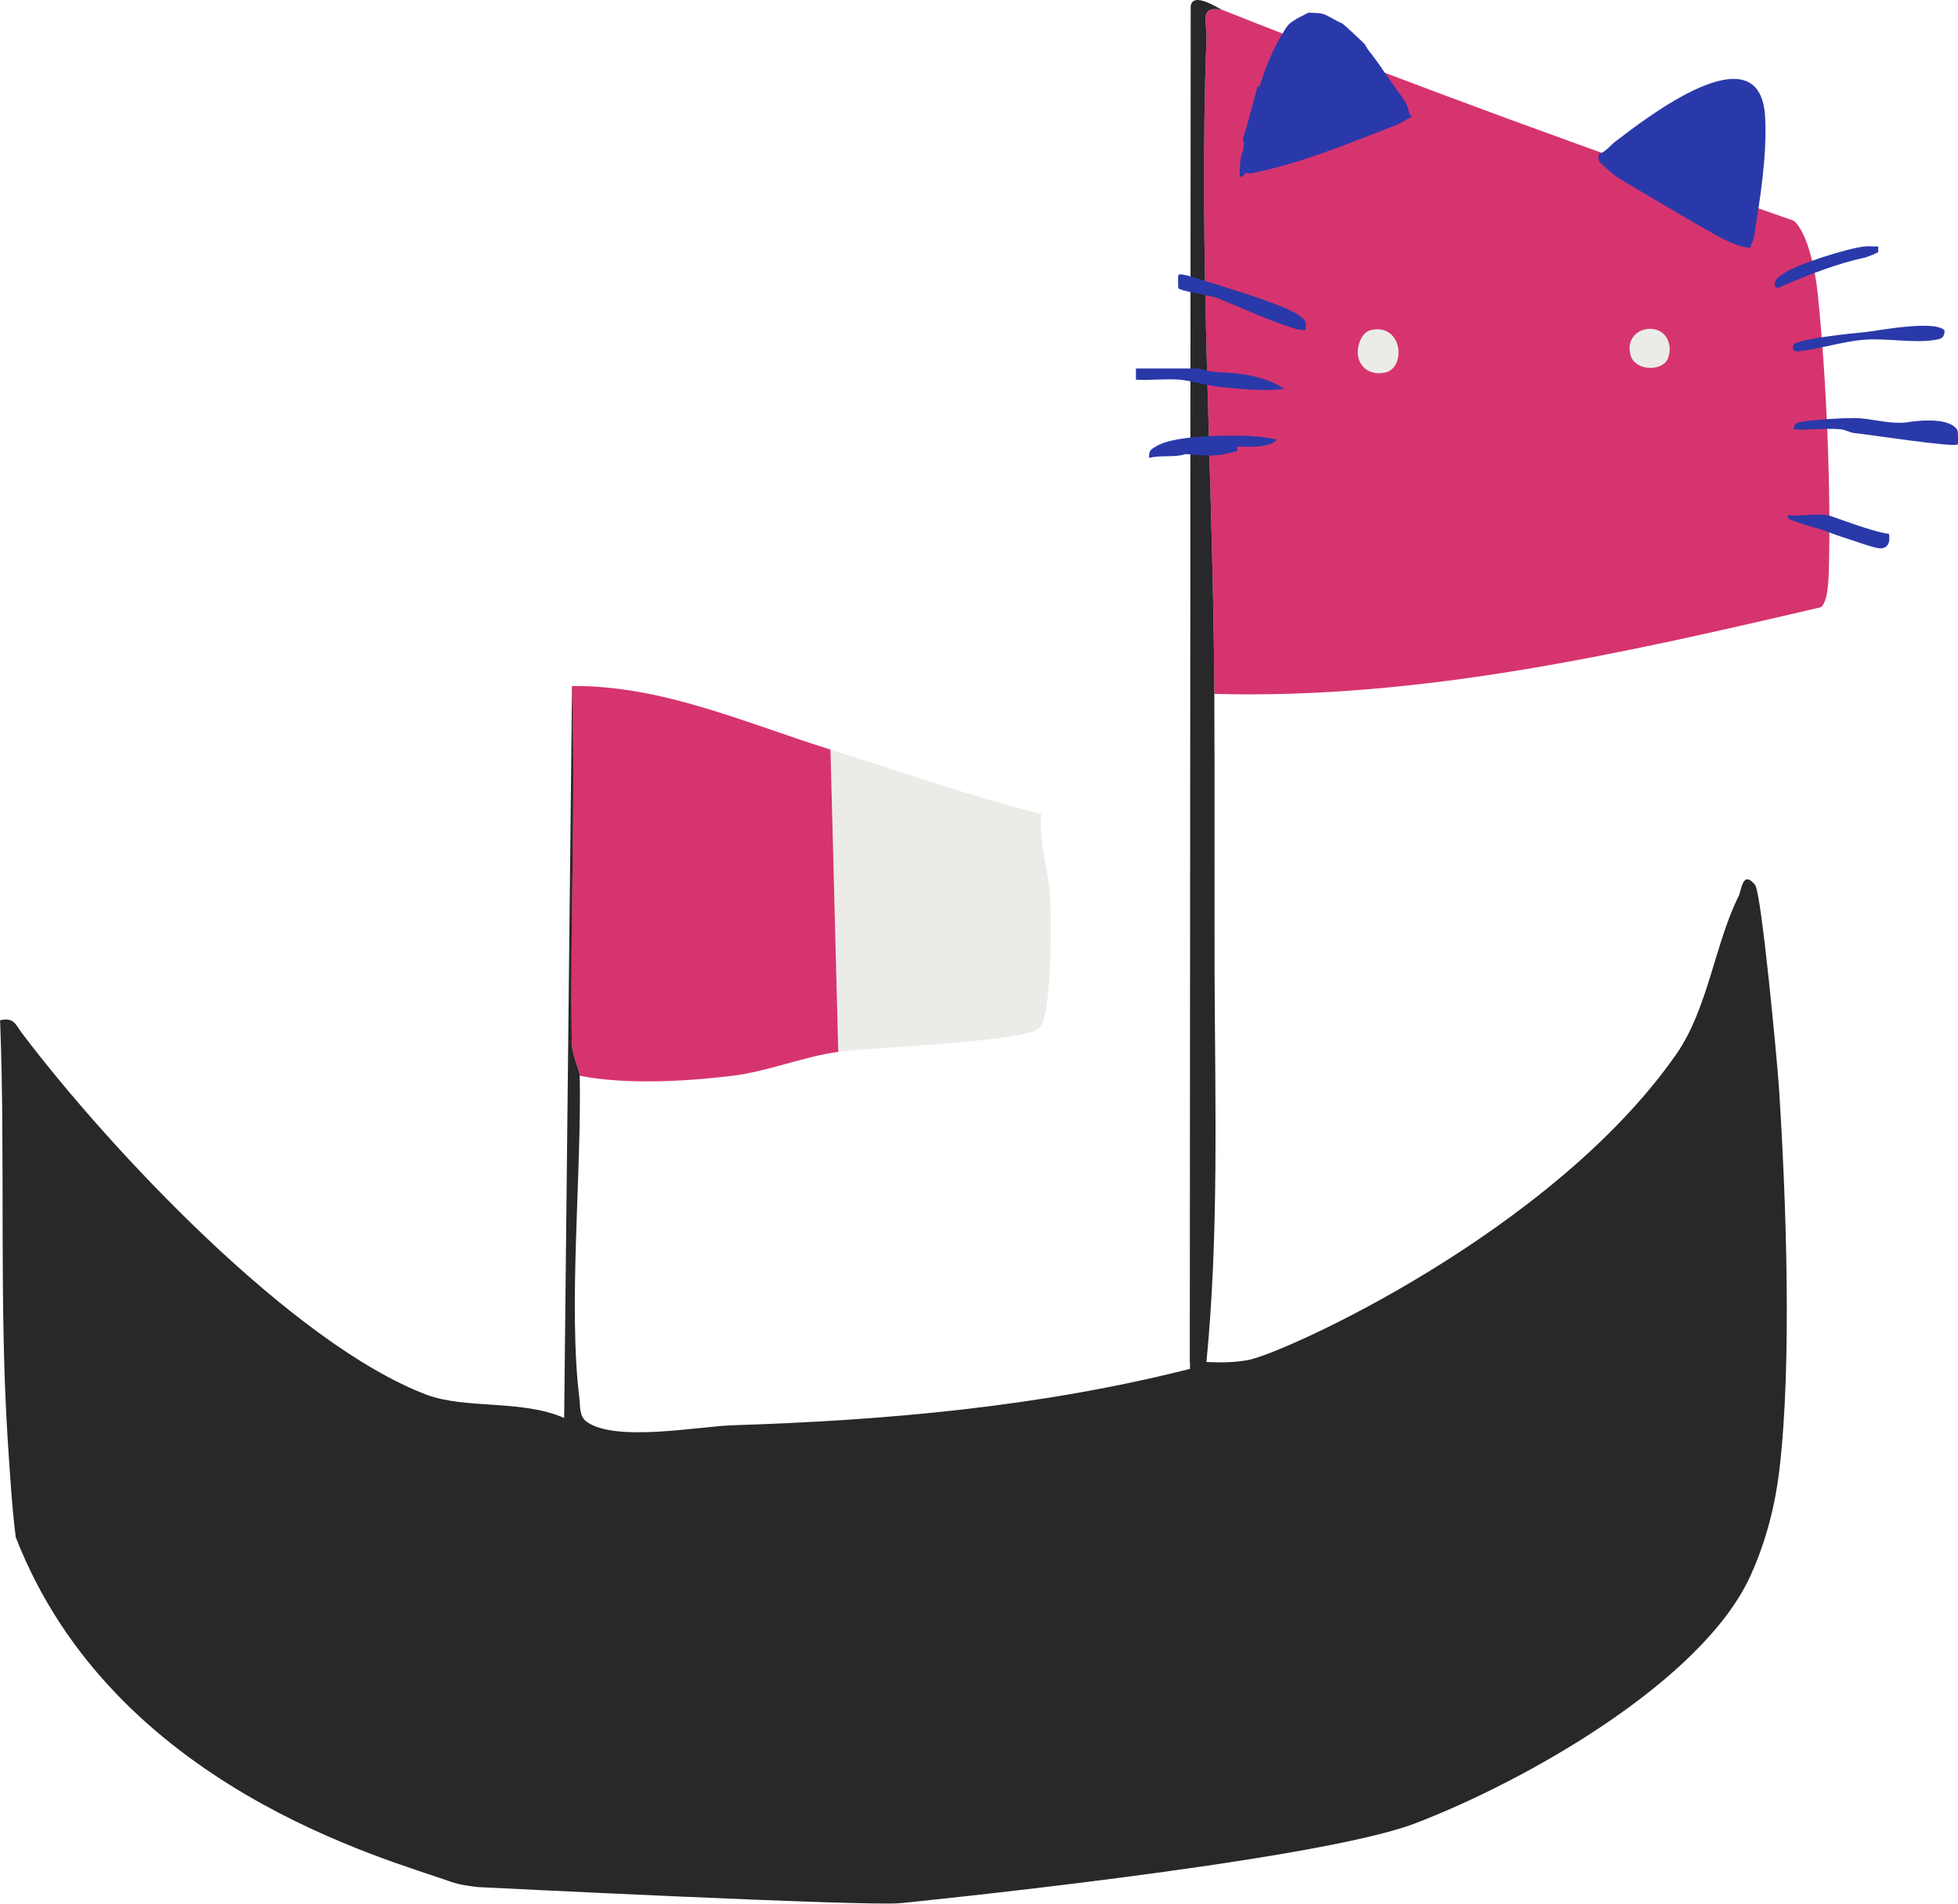
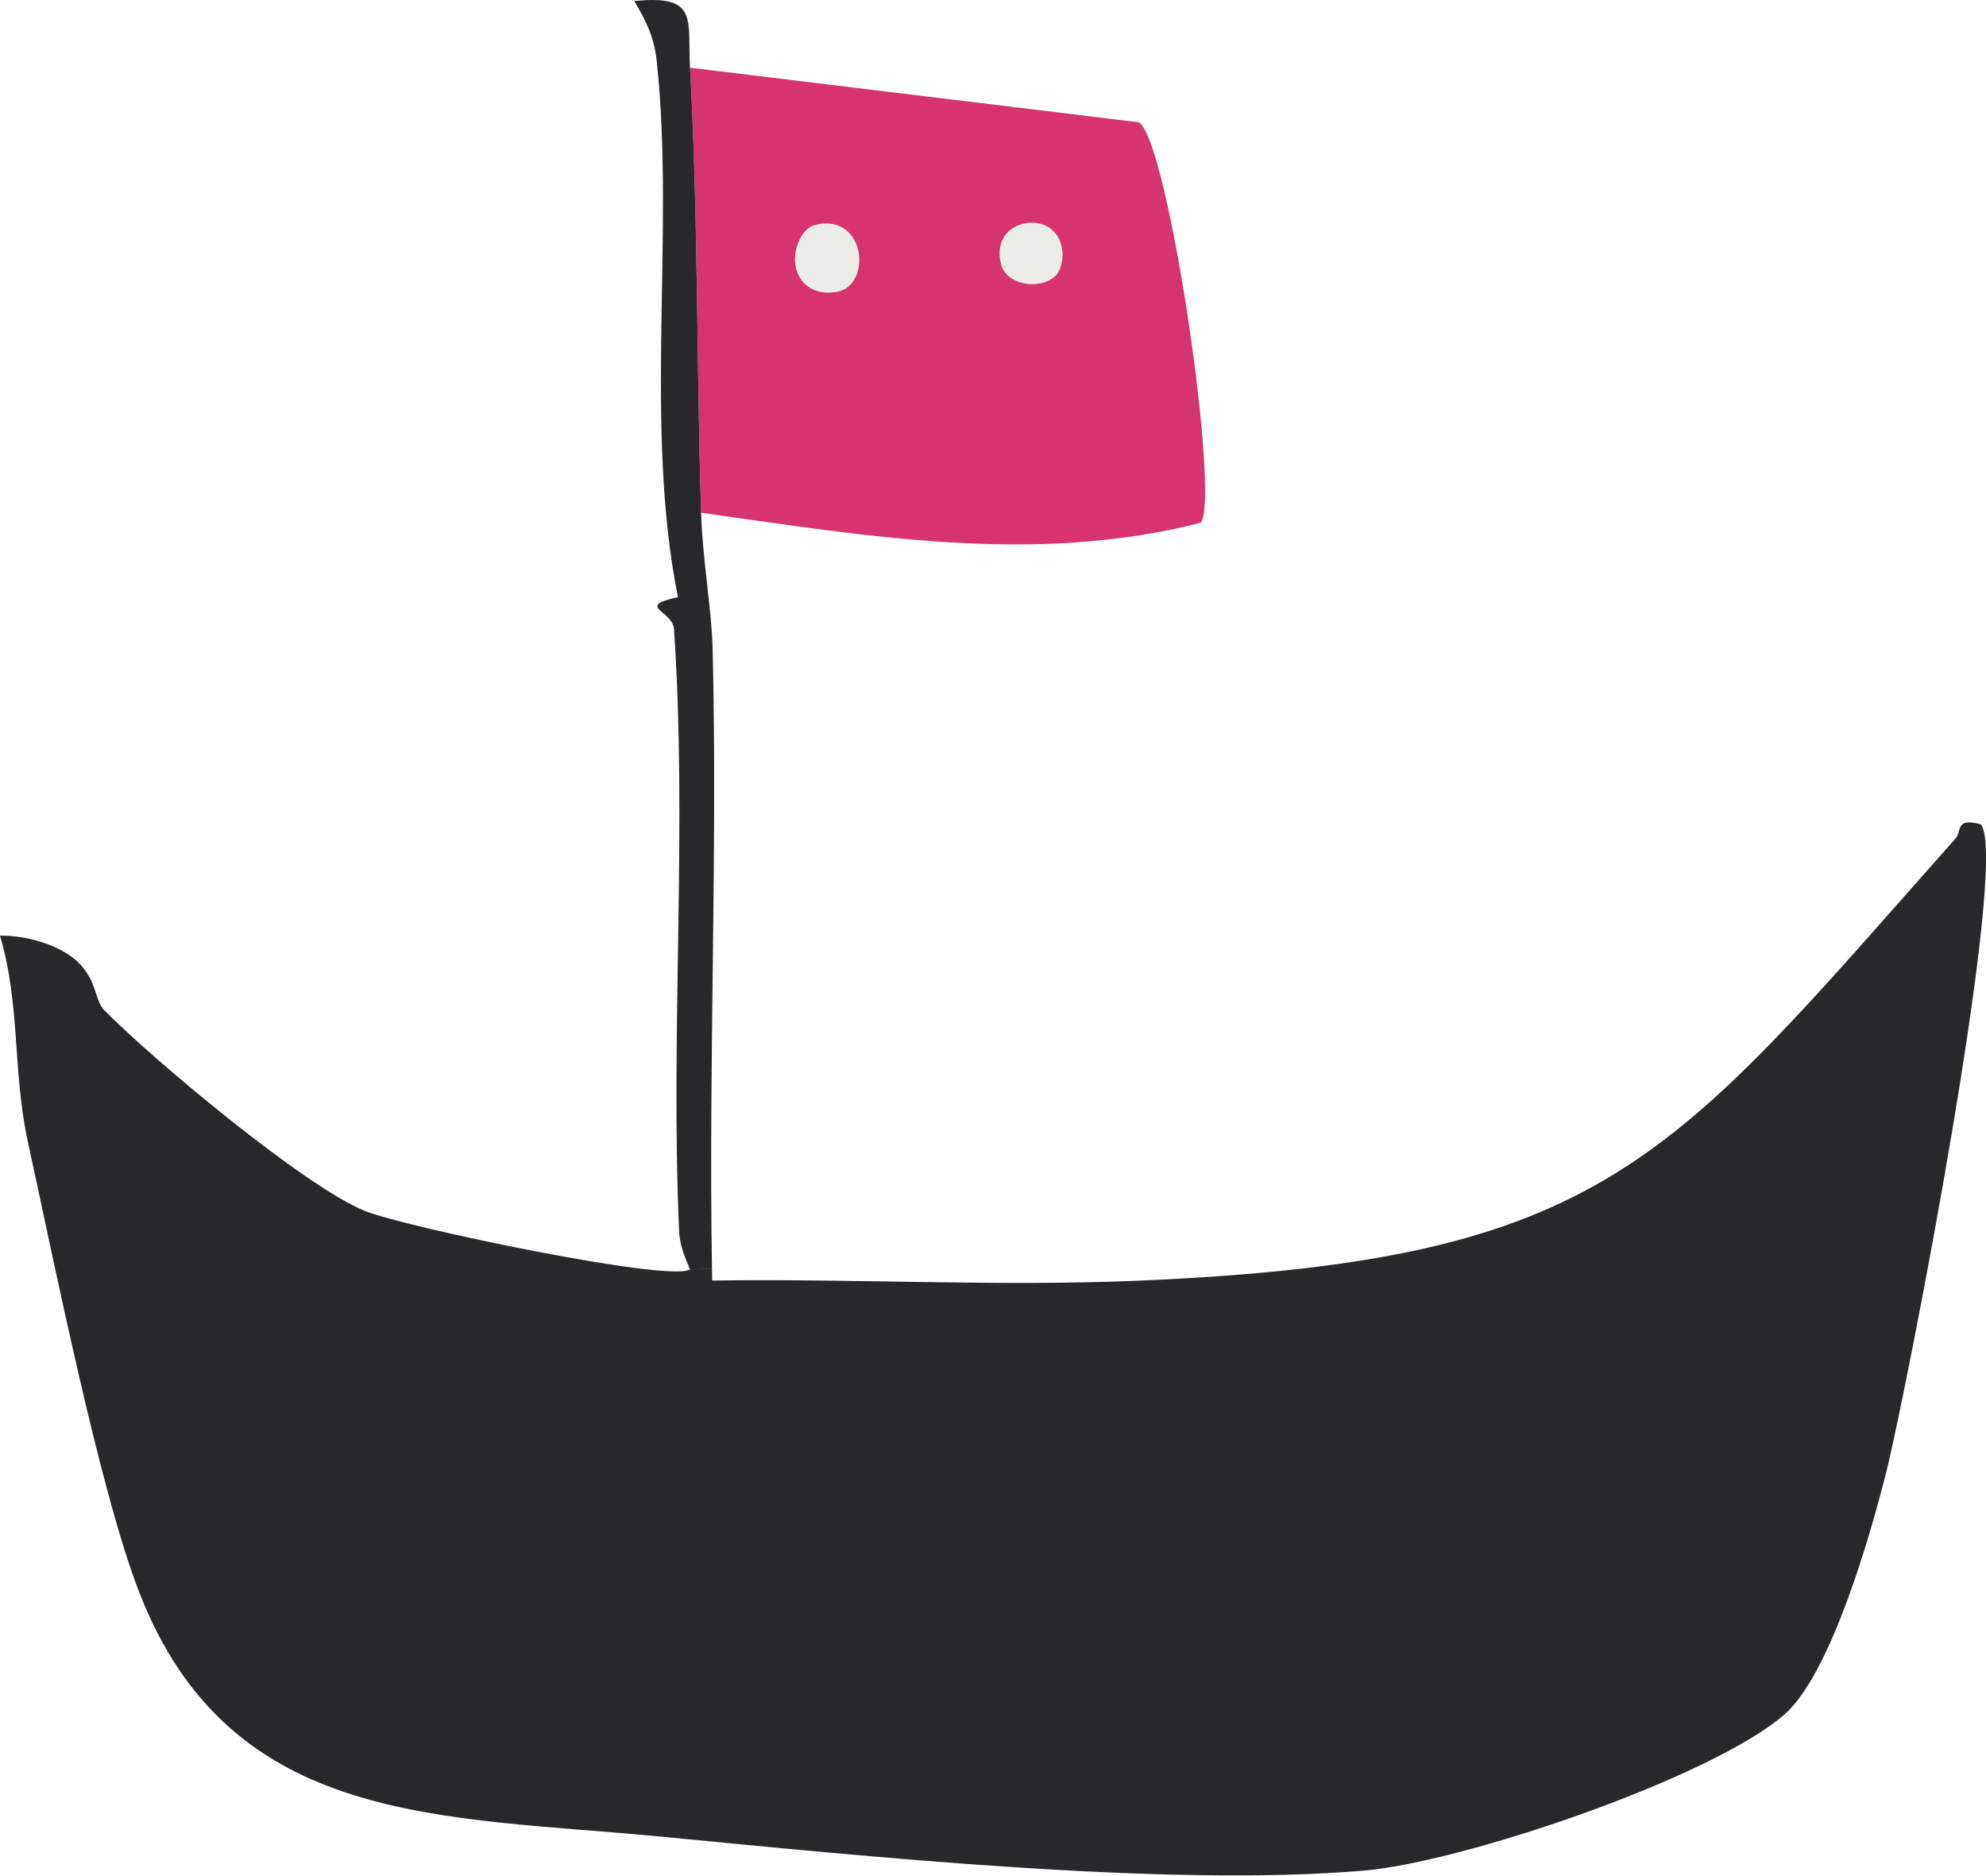
- <svg xmlns="http://www.w3.org/2000/svg" id="Calque_2" data-name="Calque 2" viewBox="0 0 216.29 210.26">
+ <svg xmlns="http://www.w3.org/2000/svg" id="Calque_2" data-name="Calque 2" viewBox="0 0 222.09 209.76">
  <defs>
    <style>
      .cls-1 {
-         fill: #2a39a9;
+         fill: #282729;
      }

      .cls-2 {
-         fill: #282729;
+         fill: #ebece7;
      }

      .cls-3 {
-         fill: #ebece7;
-       }
- 
-       .cls-4 {
        fill: #d6346f;
      }
    </style>
  </defs>
  <g id="Calque_1-2" data-name="Calque 1">
    <g>
      <g>
-         <path class="cls-4" d="M135.01,1.09c20.87,8.27,41.93,15.92,63.16,23.3,1.58,1.44,2.38,5.7,2.61,7.9.95,9.1,1.5,21.65,1.24,30.75-.03,1.07-.1,3.48-.89,4.04-21.98,5.13-44.26,10.19-66.99,9.57-.12-23.95-1.79-48.73-.86-72.52.06-1.69-.89-3.52,1.73-3.04Z" />
-         <path class="cls-2" d="M135.01,1.09c-2.62-.49-1.67,1.35-1.73,3.04-.92,23.79.74,48.58.86,72.52.05,10.17,0,20.82.03,31.14.06,14.21.47,28.57-.9,42.66h-1.84l.1-149.76c.22-1.67,2.96.19,3.48.4Z" />
-         <path class="cls-3" d="M116,99.01c.14,2.45.24,13.43-1.25,14.62-1.83,1.47-18.27,2.02-22.15,2.56l-.86-33.39c7.73,2.43,15.42,5.13,23.28,7.12-.32,3.12.81,6.08.98,9.1Z" />
-         <path class="cls-4" d="M91.74,82.8l.86,33.39c-3.82.52-7.89,2.19-11.67,2.64-5.26.64-11.79,1-16.89,0,0-.64-.88-2.22-.9-3.89-.18-13.07.44-26.18.03-39.16,9.99-.09,19.25,4.11,28.56,7.02Z" />
-         <path class="cls-2" d="M63.14,114.93c.02,1.67.89,3.25.9,3.89.21,10.84-1.29,25.44-.04,35.62.12.95-.05,2.03.86,2.65,3.25,2.23,12.35.47,16.03.35,17.01-.54,34.01-2.04,50.56-6.23v-.76h1.84c1.53.08,3.04.06,4.55-.21,3.82-.67,33.64-14.11,47.36-33.83,3.46-4.98,4.26-12.25,6.86-17.42.31-.62.42-2.94,1.81-1.25.71.86,2.45,19.53,2.64,22.37.79,12.13,1.46,30.52.04,42.33-.42,3.5-1.34,7.57-3.2,11.65-5.33,11.67-24.94,22.72-37.1,27.35-11.15,4.24-56.72,8.78-56.72,8.78-3.01.42-46.73-1.77-46.73-1.77,0,0-.01,0-.02,0-1.03-.12-2.06-.26-3.04-.61-6.83-2.46-37.26-10.39-48-38.04-.39-2.9-.7-7.82-.9-10.94-.95-14.99-.24-31.09-.83-46.16,1.56-.35,1.7.48,2.45,1.47,9.6,12.69,29.85,34.28,44.65,39.89,4.31,1.63,10.49.51,15.21,2.57l.87-80.83c.4,12.98-.22,26.09-.03,39.16Z" />
+         <g>
+           <path class="cls-1" d="M221.52,92.21c3.26,4.05-8.34,63.43-10.53,72.22-1.71,6.88-6.23,22.87-11.51,27.4-8.28,7.1-35.95,16.47-46.98,17.4-22.08,1.87-55.73-1.6-78.44-3.79-24.71-2.38-48.28-1.06-58.5-27.37-4.42-11.36-9.59-37.31-12.44-50.34-1.73-7.92-.82-15.31-3.12-23.08,2.66-.03,6.02.84,8.12,2.45,2.73,2.09,2.42,4.76,3.49,5.84,5.46,5.56,22.38,19.71,29.16,22.49,4.39,1.81,34.4,8.08,36.39,6.54l2.46-.03c0,.43.01.86.02,1.29,15.97-.24,32.03.7,48.01,0,52.17-2.28,58.98-13.32,91.03-49.44.74-.83-.07-2.39,2.84-1.58Z" />
+           <path class="cls-3" d="M127.39,13.68c3.35,2.43,9.09,42.19,6.88,44.79-18.47,4.75-37.36,1.49-55.87-1.12-.51-16.43-.33-33.42-1.24-49.78l50.23,6.11Z" />
+         </g>
+         <path class="cls-1" d="M77.16,7.57c.91,16.36.73,33.35,1.24,49.78.17,5.4,1.19,10.7,1.3,15.51.54,22.99-.47,46.09-.08,69.08l-2.46.03c-.62-1.5-1.14-2.63-1.22-4.35-.98-22.16.94-45.15-.57-67.27-.14-2.07-4.39-2.5.44-3.56-3.83-19.16-.33-40.74-2.36-59.87-.3-2.83-1.15-4.45-2.51-6.8,7.27-.76,5.92,2.15,6.22,7.45Z" />
      </g>
      <g>
-         <path class="cls-1" d="M144.23,36.36c.09-.9-.03-.93-.51-1.35-1.25-1.12-6.93-2.81-8.73-3.4-.55-.18-1.23-.4-1.66-.51-.55-.14-2.94-1.05-3.16-.72-.04.05-.04,1.15-.01,1.43.03.31,3.47.84,4.11,1.04.93.29,9.87,4.4,9.96,3.5Z" />
-         <path class="cls-1" d="M216.21,47.49c-.95-1.59-5.22-.89-5.22-.89-2.04.38-4.2-.41-6.15-.42-1.58,0-4.18.16-5.72.4-.44.07-.9.09-1.01.84,1.7.12,3.44-.14,5.14-.01.59.05,1.14.39,1.6.43,1.18.09,11.14,1.65,11.42,1.24.04-.06.06-1.39-.06-1.58Z" />
-         <path class="cls-1" d="M141.88,42.97c-2.16-1.46-4.95-1.77-7.32-1.86-.93-.03-2.08-.41-2.2-.41h-6.88v1.24c1.6.1,3.23-.13,4.83,0,1.39.12,3.17.69,4.54.82,2.3.22,4.75.47,7.03.21Z" />
-         <path class="cls-1" d="M139.06,49.31c.39-.05,1.79-.23,1.94-.77-1.77-.37-3.48-.44-5.27-.42-2.02.03-6.36.12-8.07,1.21-.44.28-.82.42-.71,1.26,1.1-.34,2.92-.04,3.91-.41.28-.1,2.48.34,4.16.03.23-.04.92-.21,1.67-.39-.03-.15-.06-.31-.08-.46.82-.06,1.63.05,2.45-.05Z" />
-         <path class="cls-1" d="M197.52,56.91c-.07.59.52.57.82.69.96.38,2.01.63,2.99.95.72.24,1.58.59,2.23.79.88.26,3.38,1.19,4.06,1.23.79.05,1.24-.5,1.04-1.6-1.81-.2-6.4-2.01-6.74-2.06-1.37-.22-2.99.16-4.39,0Z" />
-         <path class="cls-1" d="M198.1,38.14c-.25.89.67.66,1.02.61,2.3-.3,4.56-1.06,6.89-1.23,2.45-.18,5.46.42,7.78.02.5-.09,1.01-.11,1.01-1.05-1.13-1.2-7.61.09-8.79.2-1.06.1-7.71.73-7.91,1.45Z" />
-         <path class="cls-1" d="M196.05,31.54c.18.54.82.04,1.11-.08,3.16-1.29,5.74-2.33,8.85-3.01.22-.05,1.45-.52,1.47-.62v-.61c-.49.03-.98-.05-1.47,0-1.86.19-7.53,1.94-9.1,3.07-.36.26-.91.55-.87,1.26Z" />
+         <path class="cls-2" d="M91.44,25.08c5.46-1.01,6.02,6.85,2.18,7.56-3.87.71-5.77-2.76-4.13-5.99.41-.81,1.02-1.39,1.95-1.56Z" />
+         <path class="cls-2" d="M118.14,30.75c-1.66,1.75-5.56,1.25-6.2-1.21-1.4-5.33,6.54-6.47,6.88-1.28.05.71-.19,1.97-.68,2.48Z" />
      </g>
-       <path class="cls-1" d="M193.32,27.4c-2.16-.27-3.98-1.61-5.85-2.6l-6.69-3.94c-.78-.52-1.73-.98-2.47-1.53-.28-.21-1.57-1.35-1.7-1.55l-.04-.44c.02-.14.07-.27.09-.41.49.06,1.27-.91,1.72-1.25,3.34-2.55,16.04-12.5,16.6-2.8.24,4.2-.54,8.96-1.19,13.12-.08.54-.39,1.08-.46,1.4Z" />
-       <path class="cls-1" d="M144.54,1.4c.65.03,1.36-.02,1.97.28.32.15,1.41.79,1.72.89.16.05,2.24,2.01,2.49,2.27.05.05.08.11.12.16.18.45.56.8.81,1.17.17.24.39.52.5.68.05.07.1.12.12.16.71,1.05,1.42,2.07,2.15,3.08s.99,1.23,1.27,2.48c.02.11.33.11.2.38-.37.11-1.05.62-1.55.82-5.28,2.04-10.64,4.3-16.23,5.4-.11.02-.31-.09-.45-.06-.12.02-.47.65-.71.34-.05-.07.04-1.53.07-1.75.09-.71.6-1.55.29-2.28.02-.09,0-.19.03-.28l.16-.19-.13-.09c.05-.16.17-.24.17-.26.37-1.27.68-2.53,1.04-3.81.09-.32.17-.63.26-.95l.02-.14s0-.09.02-.14c.37.13.3-.15.37-.39.63-1.94,1.54-4.11,2.65-5.84.41-.64.5-.71,1.12-1.12.32-.22.71-.4,1.05-.57.16-.08.21-.13.45-.23Z" />
-       <path class="cls-3" d="M151.57,36.43c3.42-.63,3.78,4.3,1.37,4.74s-3.62-1.73-2.59-3.76c.26-.51.64-.87,1.22-.98Z" />
-       <path class="cls-3" d="M184.01,39.99c-1.04,1.1-3.49.78-3.89-.76-.88-3.34,4.1-4.06,4.32-.8.03.44-.12,1.24-.43,1.56Z" />
    </g>
  </g>
</svg>
